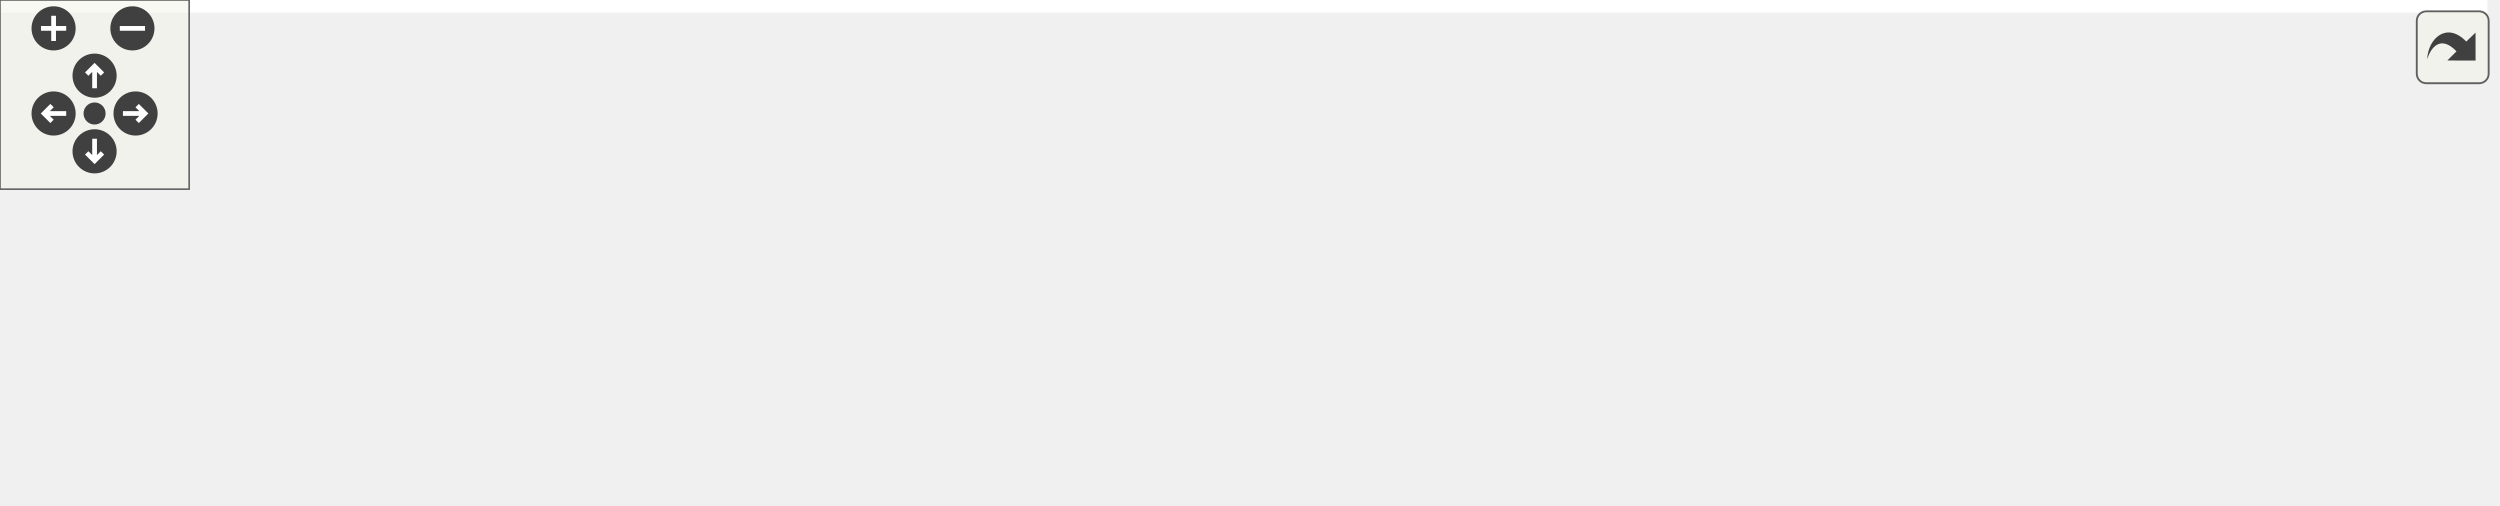
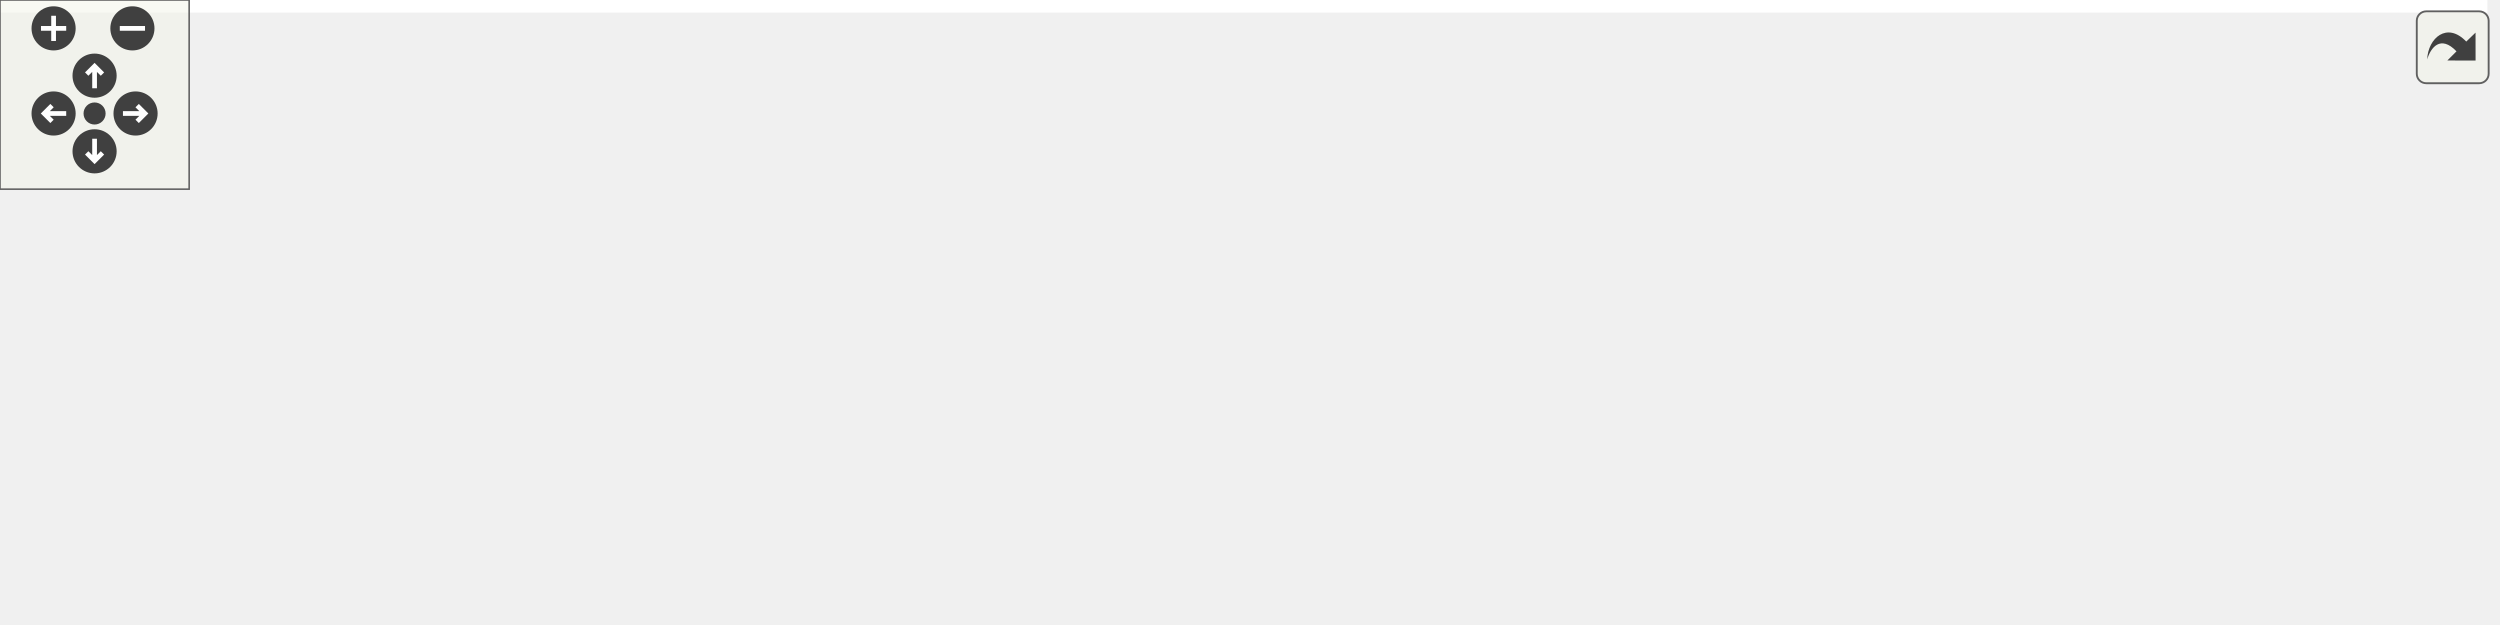
<svg xmlns="http://www.w3.org/2000/svg" xmlns:xlink="http://www.w3.org/1999/xlink" id="main" version="1.1" xml:space="preserve">
  <style type="text/css">
.edge:hover path { stroke: red; }
.edge:hover polygon { stroke: red; fill: red; }
</style>
  <defs>
    <circle id="rim" cx="0" cy="0" r="7" />
    <circle id="rim2" cx="0" cy="0" r="3.5" />
    <g id="zoomPlus">
      <use xlink:href="#rim" fill="#404040">
        <set attributeName="fill" to="#808080" begin="zoomplus.mouseover" end="zoomplus.mouseout" />
      </use>
      <path d="M-4,0h8M0,-4v8" fill="none" stroke="white" stroke-width="1.5" pointer-events="none" />
    </g>
    <g id="zoomMin">
      <use xlink:href="#rim" fill="#404040">
        <set attributeName="fill" to="#808080" begin="zoomminus.mouseover" end="zoomminus.mouseout" />
      </use>
      <path d="M-4,0h8" fill="none" stroke="white" stroke-width="1.5" pointer-events="none" />
    </g>
    <g id="dirArrow">
      <path fill="none" stroke="white" stroke-width="1.5" d="M0,-3.0v7 M-2.5,-0.5L0,-3.0L2.5,-0.5" />
    </g>
    <g id="resetDef">
      <use xlink:href="#rim2" fill="#404040">
        <set attributeName="fill" to="#808080" begin="reset.mouseover" end="reset.mouseout" />
      </use>
    </g>
  </defs>
  <svg id="graph" class="graph">
    <g id="viewport">
-       <polygon fill="white" stroke="none" points="-4,4 -4,-100 789,-100 789,4 -4,4" />
+       <polygon fill="white" stroke="none" points="-4,4 -4,-138 789,-138 789,4 -4,4" />
      <g id="node1" class="node">
        <g id="a_node1">
          <a xlink:title="Registra un utente.">
-             <polygon fill="#bfbfbf" stroke="black" points="586,-33 586,-63 785,-63 785,-33 586,-33" />
-             <text text-anchor="start" x="594" y="-51" font-family="Helvetica,sans-Serif" font-size="10.00">WordQuizzle.WordQuizzleService.registra</text>
-             <text text-anchor="middle" x="685.5" y="-40" font-family="Helvetica,sans-Serif" font-size="10.00">_utente</text>
+             <polygon fill="#bfbfbf" stroke="black" points="586,-52 586,-82 785,-82 785,-52 586,-52" />
+             <text text-anchor="start" x="594" y="-70" font-family="Helvetica,sans-Serif" font-size="10.00">WordQuizzle.WordQuizzleService.registra</text>
+             <text text-anchor="middle" x="685.5" y="-59" font-family="Helvetica,sans-Serif" font-size="10.00">_utente</text>
          </a>
        </g>
      </g>
      <g id="node2" class="node">
        <g id="a_node2">
          <a xlink:href="class_word_quizzle_1_1_word_quizzle_client.html#a98206956fc50ef3951d27f2a89fb21fa" target="_top" xlink:title="Registra un nuovo utente.">
-             <polygon fill="white" stroke="black" points="358,-33 358,-63 550,-63 550,-33 358,-33" />
-             <text text-anchor="start" x="366" y="-51" font-family="Helvetica,sans-Serif" font-size="10.00">WordQuizzle.WordQuizzleClient.registra</text>
-             <text text-anchor="middle" x="454" y="-40" font-family="Helvetica,sans-Serif" font-size="10.00">_utente</text>
+             <polygon fill="white" stroke="black" points="358,-52 358,-82 550,-82 550,-52 358,-52" />
+             <text text-anchor="start" x="366" y="-70" font-family="Helvetica,sans-Serif" font-size="10.00">WordQuizzle.WordQuizzleClient.registra</text>
+             <text text-anchor="middle" x="454" y="-59" font-family="Helvetica,sans-Serif" font-size="10.00">_utente</text>
          </a>
        </g>
      </g>
      <g id="edge1" class="edge">
-         <path fill="none" stroke="midnightblue" d="M575.575,-48C567.132,-48 558.647,-48 550.304,-48" />
-         <polygon fill="midnightblue" stroke="midnightblue" points="575.839,-51.5 585.839,-48 575.839,-44.5 575.839,-51.5" />
+         <path fill="none" stroke="midnightblue" d="M575.575,-67C567.132,-67 558.647,-67 550.304,-67" />
+         <polygon fill="midnightblue" stroke="midnightblue" points="575.839,-70.5 585.839,-67 575.839,-63.5 575.839,-70.5" />
      </g>
      <g id="node3" class="node">
        <g id="a_node3">
          <a xlink:href="class_word_quizzle_1_1_w_q_gui.html#aad977af8a8393382e53bc94a76605a3b" target="_top" xlink:title="Crea la finestra di login e registrazione.">
-             <polygon fill="white" stroke="black" points="164,-76.5 164,-95.5 322,-95.5 322,-76.5 164,-76.5" />
-             <text text-anchor="middle" x="243" y="-83.5" font-family="Helvetica,sans-Serif" font-size="10.00">WordQuizzle.WQGui.makeLogin</text>
+             <polygon fill="white" stroke="black" points="164,-114.5 164,-133.5 322,-133.5 322,-114.5 164,-114.5" />
+             <text text-anchor="middle" x="243" y="-121.5" font-family="Helvetica,sans-Serif" font-size="10.00">WordQuizzle.WQGui.makeLogin</text>
          </a>
        </g>
      </g>
      <g id="edge2" class="edge">
-         <path fill="none" stroke="midnightblue" d="M360.363,-64.843C338.384,-68.839 315.696,-72.964 296.255,-76.499" />
-         <polygon fill="midnightblue" stroke="midnightblue" points="361.185,-68.251 370.398,-63.019 359.933,-61.364 361.185,-68.251" />
+         <path fill="none" stroke="midnightblue" d="M393.386,-84.884C371.053,-91.428 345.419,-98.754 322,-105 309.88,-108.232 296.641,-111.54 284.568,-114.471" />
+         <polygon fill="midnightblue" stroke="midnightblue" points="394.46,-88.217 403.066,-82.037 392.485,-81.501 394.46,-88.217" />
      </g>
      <g id="node4" class="node">
        <g id="a_node4">
          <a xlink:href="class_word_quizzle_1_1_w_q_cli.html#a318ef86f91a825da4ff4684bd3332a6b" target="_top" xlink:title="Gestisce le richieste dell'utente.">
-             <polygon fill="white" stroke="black" points="177.5,-38.5 177.5,-57.5 308.5,-57.5 308.5,-38.5 177.5,-38.5" />
-             <text text-anchor="middle" x="243" y="-45.5" font-family="Helvetica,sans-Serif" font-size="10.00">WordQuizzle.WQCli.parse</text>
+             <polygon fill="white" stroke="black" points="177.5,-76.5 177.5,-95.5 308.5,-95.5 308.5,-76.5 177.5,-76.5" />
+             <text text-anchor="middle" x="243" y="-83.5" font-family="Helvetica,sans-Serif" font-size="10.00">WordQuizzle.WQCli.parse</text>
          </a>
        </g>
      </g>
      <g id="edge3" class="edge">
-         <path fill="none" stroke="midnightblue" d="M347.768,-48C334.4,-48 321.049,-48 308.588,-48" />
-         <polygon fill="midnightblue" stroke="midnightblue" points="347.979,-51.5 357.979,-48 347.979,-44.5 347.979,-51.5" />
+         <path fill="none" stroke="midnightblue" d="M347.768,-76.567C334.4,-77.782 321.049,-78.996 308.588,-80.128" />
+         <polygon fill="midnightblue" stroke="midnightblue" points="348.337,-80.029 357.979,-75.638 347.703,-73.058 348.337,-80.029" />
      </g>
      <g id="node6" class="node">
        <g id="a_node6">
          <a xlink:href="class_word_quizzle_1_1_bot.html#aa088d2cccb4552d9277db7908b7cc706" target="_top" xlink:title="Avvia il bot.">
-             <polygon fill="white" stroke="black" points="189.5,-0.5 189.5,-19.5 296.5,-19.5 296.5,-0.5 189.5,-0.5" />
-             <text text-anchor="middle" x="243" y="-7.5" font-family="Helvetica,sans-Serif" font-size="10.00">WordQuizzle.Bot.run</text>
+             <polygon fill="white" stroke="black" points="189.5,-38.5 189.5,-57.5 296.5,-57.5 296.5,-38.5 189.5,-38.5" />
+             <text text-anchor="middle" x="243" y="-45.5" font-family="Helvetica,sans-Serif" font-size="10.00">WordQuizzle.Bot.run</text>
          </a>
        </g>
      </g>
      <g id="edge5" class="edge">
-         <path fill="none" stroke="midnightblue" d="M360.363,-31.157C338.384,-27.161 315.696,-23.036 296.255,-19.501" />
-         <polygon fill="midnightblue" stroke="midnightblue" points="359.933,-34.636 370.398,-32.981 361.185,-27.749 359.933,-34.636" />
+         <path fill="none" stroke="midnightblue" d="M347.55,-57.414C329.818,-55.802 312.122,-54.193 296.506,-52.773" />
+         <polygon fill="midnightblue" stroke="midnightblue" points="347.703,-60.942 357.979,-58.362 348.337,-53.971 347.703,-60.942" />
+       </g>
+       <g id="node8" class="node">
+         <g id="a_node8">
+           <a xlink:href="class_word_quizzle_1_1_tester.html#a374746c9801c5a79f264bac163f0a3ea" target="_top" xlink:title="Esegue un test sul server.">
+             <polygon fill="white" stroke="black" points="183.5,-0.5 183.5,-19.5 302.5,-19.5 302.5,-0.5 183.5,-0.5" />
+             <text text-anchor="middle" x="243" y="-7.5" font-family="Helvetica,sans-Serif" font-size="10.00">WordQuizzle.Tester.run</text>
+           </a>
+         </g>
+       </g>
+       <g id="edge7" class="edge">
+         <path fill="none" stroke="midnightblue" d="M393.386,-49.116C371.053,-42.572 345.419,-35.246 322,-29 309.88,-25.768 296.641,-22.46 284.568,-19.529" />
+         <polygon fill="midnightblue" stroke="midnightblue" points="392.485,-52.499 403.066,-51.963 394.46,-45.783 392.485,-52.499" />
      </g>
      <g id="node5" class="node">
        <g id="a_node5">
          <a xlink:href="class_word_quizzle_1_1_w_q_cli.html#a7c2d51051cc7f1b20c57c1424d3b7727" target="_top" xlink:title="Gestisce l'interazione con l'utente.">
-             <polygon fill="white" stroke="black" points="0,-38.5 0,-57.5 128,-57.5 128,-38.5 0,-38.5" />
-             <text text-anchor="middle" x="64" y="-45.5" font-family="Helvetica,sans-Serif" font-size="10.00">WordQuizzle.WQCli.main</text>
+             <polygon fill="white" stroke="black" points="0,-76.5 0,-95.5 128,-95.5 128,-76.5 0,-76.5" />
+             <text text-anchor="middle" x="64" y="-83.5" font-family="Helvetica,sans-Serif" font-size="10.00">WordQuizzle.WQCli.main</text>
          </a>
        </g>
      </g>
      <g id="edge4" class="edge">
-         <path fill="none" stroke="midnightblue" d="M167.095,-48C154.179,-48 140.867,-48 128.295,-48" />
-         <polygon fill="midnightblue" stroke="midnightblue" points="167.348,-51.5 177.348,-48 167.348,-44.5 167.348,-51.5" />
+         <path fill="none" stroke="midnightblue" d="M167.095,-86C154.179,-86 140.867,-86 128.295,-86" />
+         <polygon fill="midnightblue" stroke="midnightblue" points="167.348,-89.5 177.348,-86 167.348,-82.5 167.348,-89.5" />
      </g>
      <g id="node7" class="node">
        <g id="a_node7">
          <a xlink:href="class_word_quizzle_1_1_bot.html#a1092df275f21d17d0b0a7edf7bbb59f2" target="_top" xlink:title="Esegue un bot.">
-             <polygon fill="white" stroke="black" points="6.5,-0.5 6.5,-19.5 121.5,-19.5 121.5,-0.5 6.5,-0.5" />
-             <text text-anchor="middle" x="64" y="-7.5" font-family="Helvetica,sans-Serif" font-size="10.00">WordQuizzle.Bot.main</text>
+             <polygon fill="white" stroke="black" points="6.5,-38.5 6.5,-57.5 121.5,-57.5 121.5,-38.5 6.5,-38.5" />
+             <text text-anchor="middle" x="64" y="-45.5" font-family="Helvetica,sans-Serif" font-size="10.00">WordQuizzle.Bot.main</text>
          </a>
        </g>
      </g>
      <g id="edge6" class="edge">
-         <path fill="none" stroke="midnightblue" d="M179.17,-10C160.449,-10 140.051,-10 121.743,-10" />
-         <polygon fill="midnightblue" stroke="midnightblue" points="179.373,-13.5 189.373,-10 179.373,-6.5 179.373,-13.5" />
+         <path fill="none" stroke="midnightblue" d="M179.17,-48C160.449,-48 140.051,-48 121.743,-48" />
+         <polygon fill="midnightblue" stroke="midnightblue" points="179.373,-51.5 189.373,-48 179.373,-44.5 179.373,-51.5" />
      </g>
    </g>
  </svg>
  <g id="navigator" transform="translate(0 0)" fill="#404254">
    <rect fill="#f2f5e9" fill-opacity="0.5" stroke="#606060" stroke-width=".5" x="0" y="0" width="60" height="60" />
    <use id="zoomplus" xlink:href="#zoomPlus" x="17" y="9" />
    <use id="zoomminus" xlink:href="#zoomMin" x="42" y="9" />
    <use id="reset" xlink:href="#resetDef" x="30" y="36" />
    <g id="arrowUp" xlink:href="#dirArrow" transform="translate(30 24)">
      <use xlink:href="#rim" fill="#404040">
        <set attributeName="fill" to="#808080" begin="arrowUp.mouseover" end="arrowUp.mouseout" />
      </use>
      <path fill="none" stroke="white" stroke-width="1.5" d="M0,-3.0v7 M-2.5,-0.5L0,-3.0L2.5,-0.5" />
    </g>
    <g id="arrowRight" xlink:href="#dirArrow" transform="rotate(90) translate(36 -43)">
      <use xlink:href="#rim" fill="#404040">
        <set attributeName="fill" to="#808080" begin="arrowRight.mouseover" end="arrowRight.mouseout" />
      </use>
      <path fill="none" stroke="white" stroke-width="1.5" d="M0,-3.0v7 M-2.5,-0.5L0,-3.0L2.5,-0.5" />
    </g>
    <g id="arrowDown" xlink:href="#dirArrow" transform="rotate(180) translate(-30 -48)">
      <use xlink:href="#rim" fill="#404040">
        <set attributeName="fill" to="#808080" begin="arrowDown.mouseover" end="arrowDown.mouseout" />
      </use>
      <path fill="none" stroke="white" stroke-width="1.5" d="M0,-3.0v7 M-2.5,-0.5L0,-3.0L2.5,-0.5" />
    </g>
    <g id="arrowLeft" xlink:href="#dirArrow" transform="rotate(270) translate(-36 17)">
      <use xlink:href="#rim" fill="#404040">
        <set attributeName="fill" to="#808080" begin="arrowLeft.mouseover" end="arrowLeft.mouseout" />
      </use>
      <path fill="none" stroke="white" stroke-width="1.5" d="M0,-3.0v7 M-2.5,-0.5L0,-3.0L2.5,-0.5" />
    </g>
  </g>
  <svg viewBox="0 0 15 15" width="100%" height="30px" preserveAspectRatio="xMaxYMin meet">
    <g id="arrow_out" transform="scale(0.3 0.3)">
      <a xlink:href="interface_word_quizzle_1_1_word_quizzle_service_a4abc4590c1b6009ec9afb7ba1a1022b1_icgraph_org.svg" target="_base">
        <rect id="button" ry="5" rx="5" y="6" x="6" height="38" width="38" fill="#f2f5e9" fill-opacity="0.5" stroke="#606060" stroke-width="1.0" />
        <path id="arrow" d="M 11.5,31.437 C 11.94,20.098 22.043,11.323 32.159,21.979 L 37.069,17.246 C 37.069,17.246 37.088,32 37.088,32 L 22.16,31.978 C 22.16,31.978 26.998,27.14 26.998,27.14 C 18.529,18.264 13.292,25.23 11.5,31.437 z" style="fill:#404040;" />
      </a>
    </g>
  </svg>
</svg>
